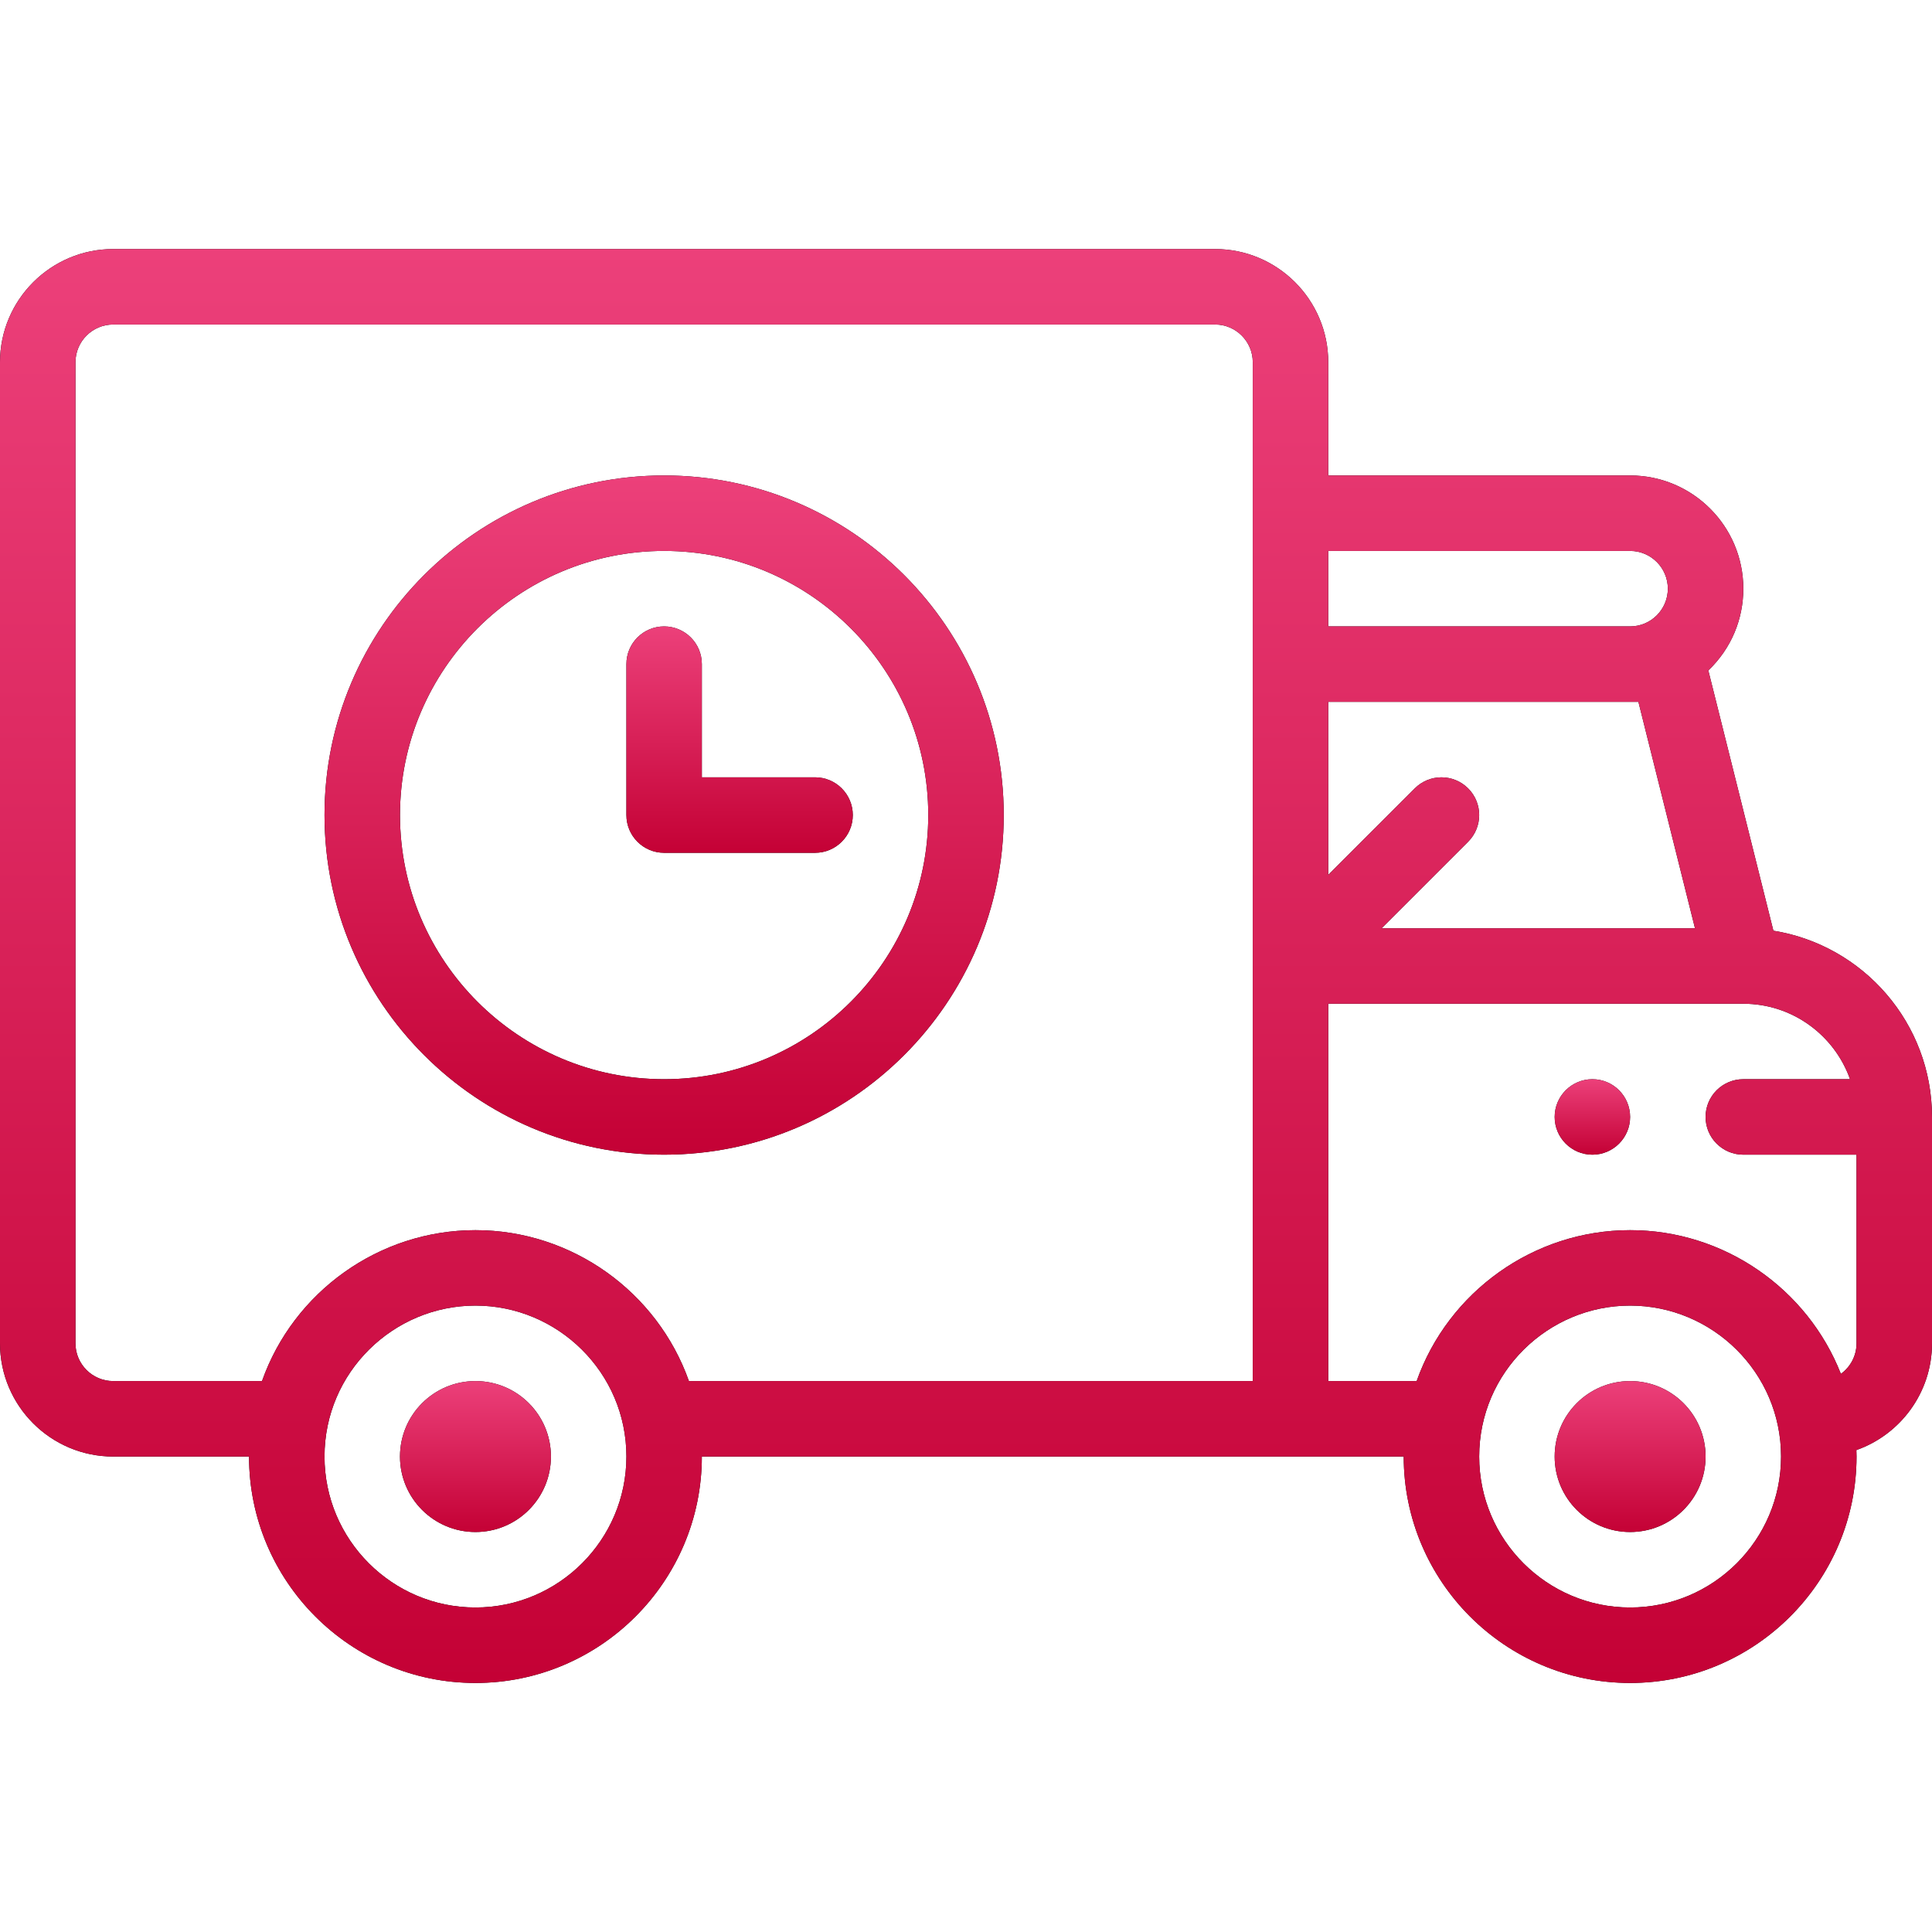
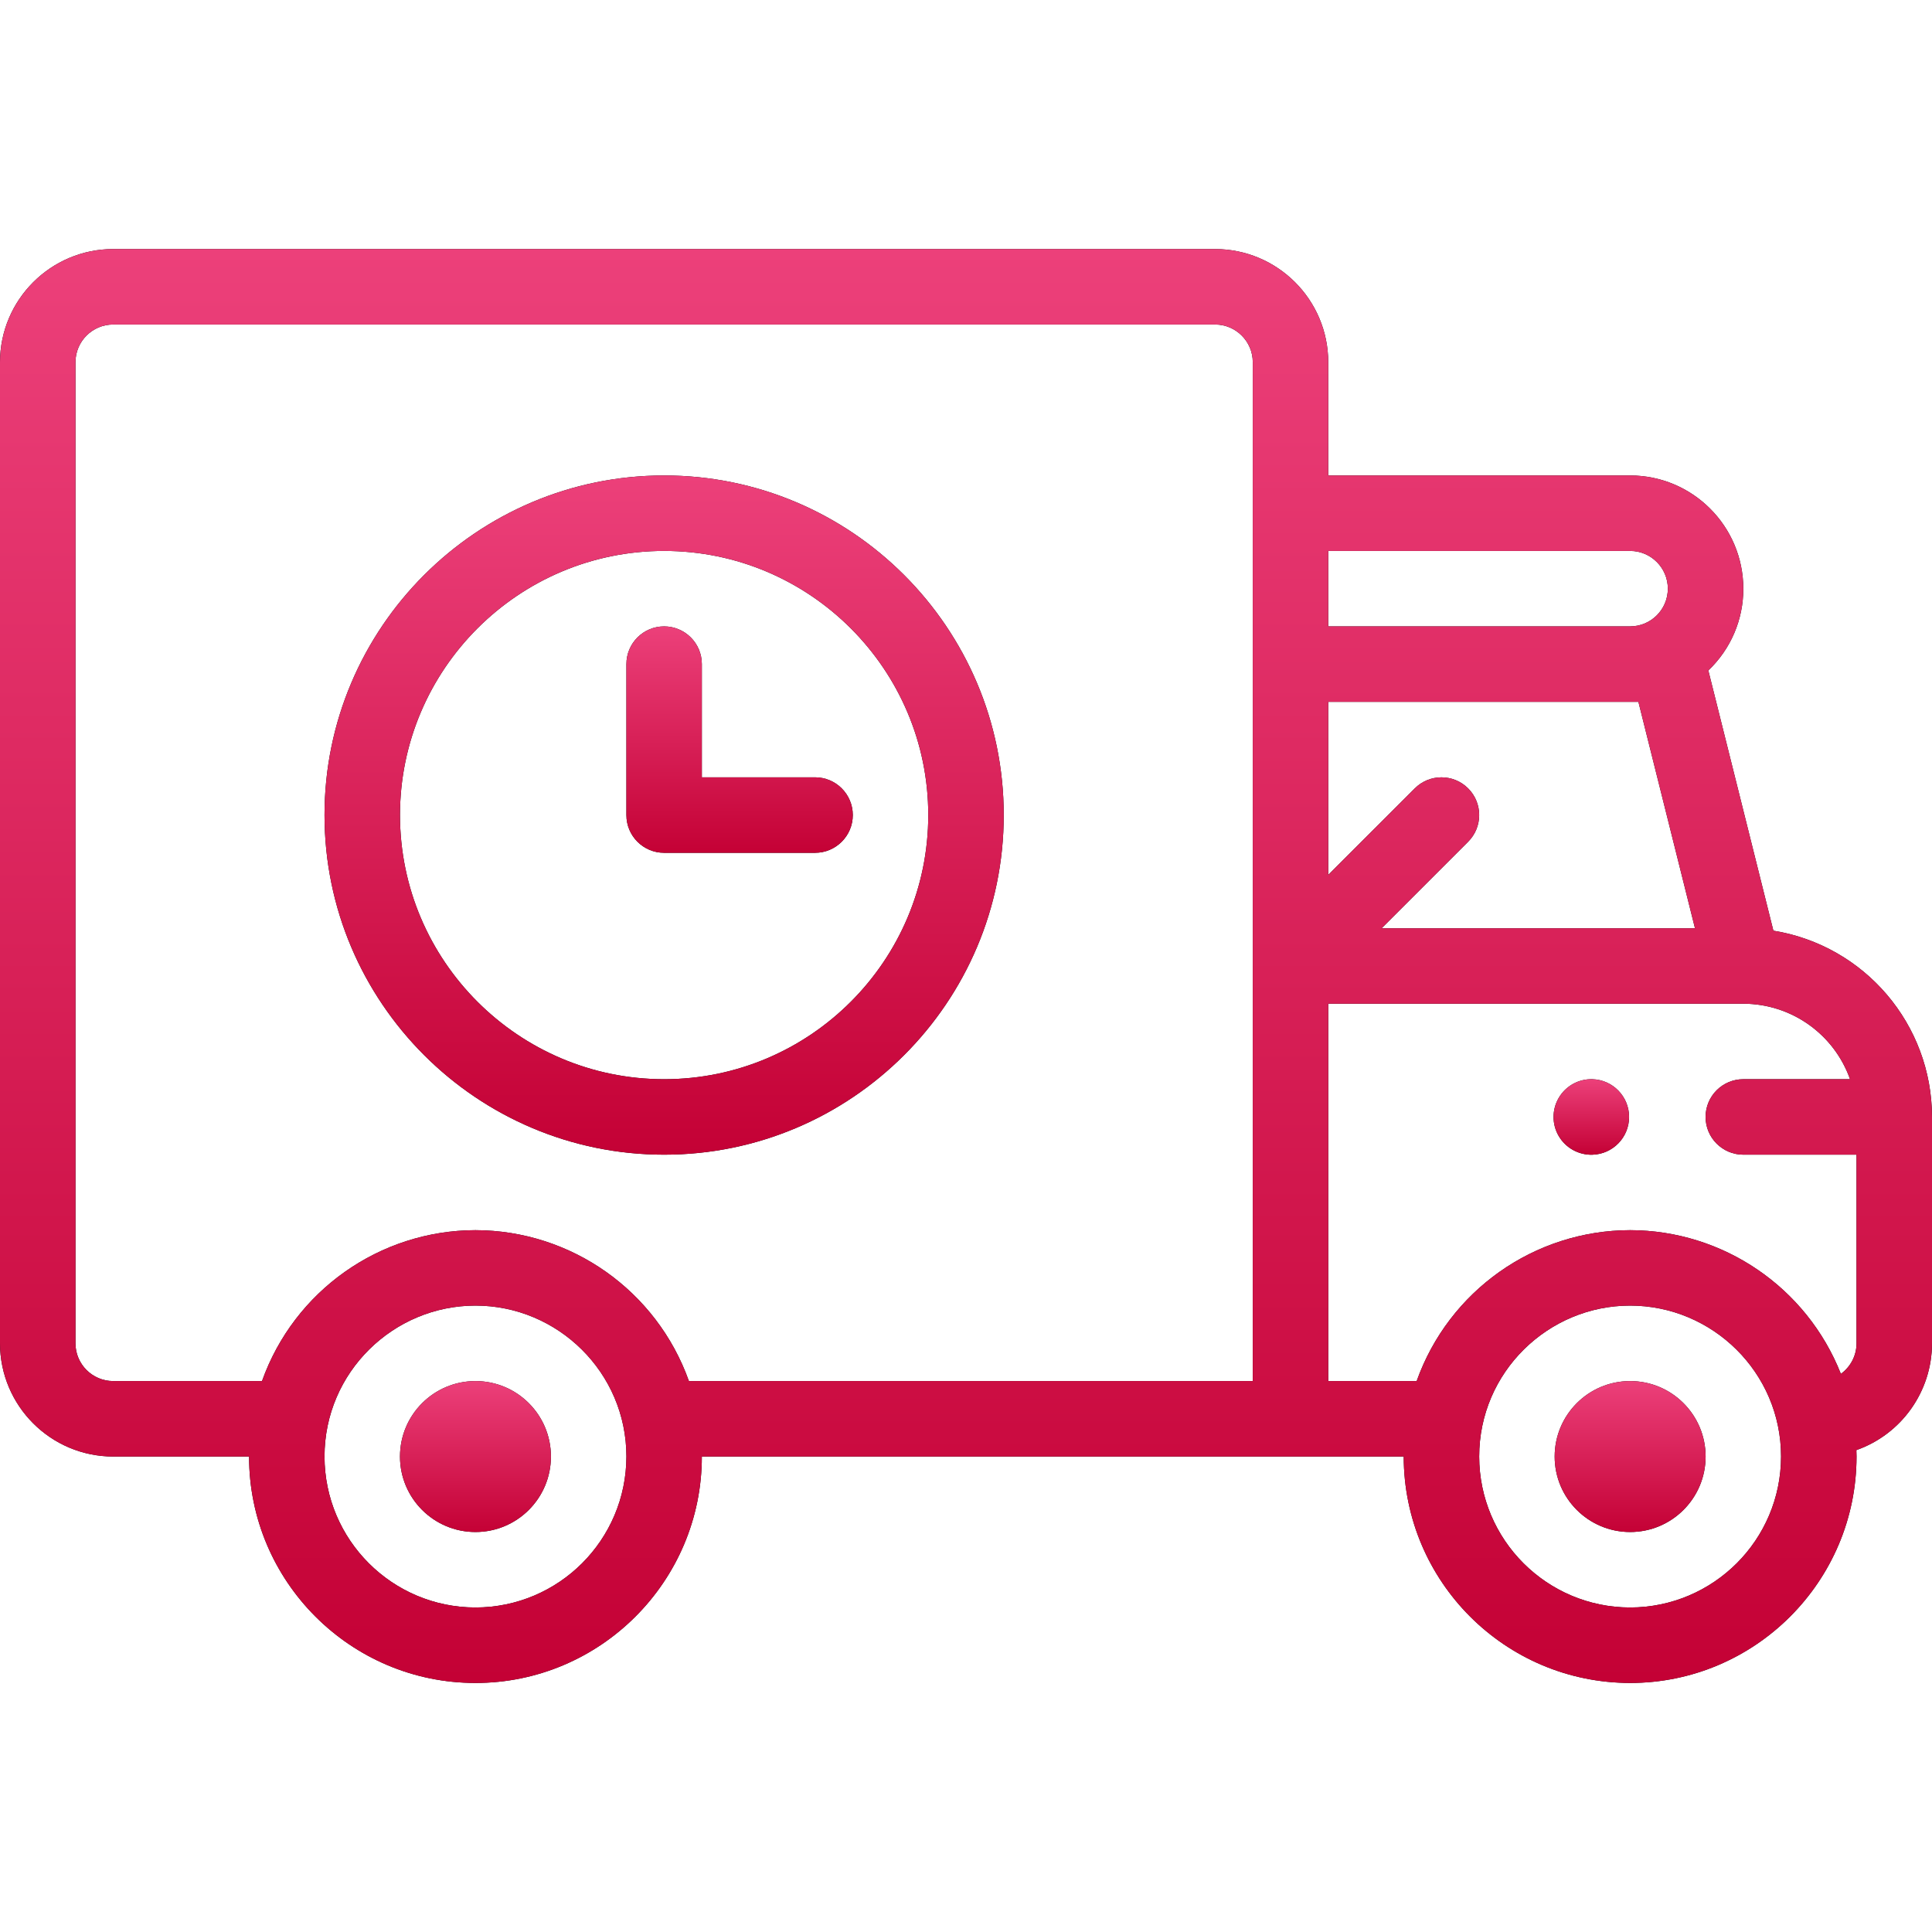
- <svg xmlns="http://www.w3.org/2000/svg" width="62" height="62" viewBox="0 0 62 62" fill="none">
-   <path d="M52.312 44.32C50.974 44.32 49.891 45.404 49.891 46.742C49.891 48.08 50.974 49.164 52.312 49.164C53.651 49.164 54.734 48.08 54.734 46.742C54.734 45.404 53.651 44.32 52.312 44.32Z" fill="black" />
-   <path d="M52.312 44.32C50.974 44.32 49.891 45.404 49.891 46.742C49.891 48.08 50.974 49.164 52.312 49.164C53.651 49.164 54.734 48.08 54.734 46.742C54.734 45.404 53.651 44.32 52.312 44.32Z" fill="url(#paint0_linear)" />
-   <path d="M51.102 34.633C50.433 34.633 49.891 35.175 49.891 35.844C49.891 36.512 50.433 37.055 51.102 37.055C51.77 37.055 52.312 36.512 52.312 35.844C52.312 35.175 51.77 34.633 51.102 34.633Z" fill="black" />
-   <path d="M51.102 34.633C50.433 34.633 49.891 35.175 49.891 35.844C49.891 36.512 50.433 37.055 51.102 37.055C51.77 37.055 52.312 36.512 52.312 35.844C52.312 35.175 51.77 34.633 51.102 34.633Z" fill="url(#paint1_linear)" />
-   <path d="M15.258 44.32C13.92 44.32 12.836 45.404 12.836 46.742C12.836 48.08 13.92 49.164 15.258 49.164C16.596 49.164 17.68 48.08 17.68 46.742C17.68 45.404 16.596 44.32 15.258 44.32Z" fill="black" />
-   <path d="M15.258 44.32C13.92 44.32 12.836 45.404 12.836 46.742C12.836 48.08 13.92 49.164 15.258 49.164C16.596 49.164 17.68 48.08 17.68 46.742C17.68 45.404 16.596 44.32 15.258 44.32Z" fill="url(#paint2_linear)" />
-   <path d="M56.91 29.867L54.822 21.515C55.565 20.805 55.945 19.863 55.945 18.891C55.945 16.887 54.316 15.258 52.312 15.258H42.625V11.625C42.625 9.622 40.995 7.992 38.992 7.992H3.633C1.63 7.992 0 9.622 0 11.625V43.109C0 45.113 1.63 46.742 3.633 46.742H7.992C7.992 50.749 11.251 54.008 15.258 54.008C19.264 54.008 22.523 50.749 22.523 46.742H45.047C45.047 50.749 48.306 54.008 52.312 54.008C56.319 54.008 59.578 50.749 59.578 46.742C59.578 46.673 59.575 46.605 59.573 46.535C60.985 46.037 62 44.69 62 43.109V35.844C62 32.833 59.792 30.33 56.91 29.867ZM52.578 22.523L54.394 29.789H44.337L47.114 27.012C47.587 26.539 47.587 25.773 47.114 25.3C46.641 24.827 45.875 24.827 45.402 25.3L42.625 28.076V22.523H52.578ZM53.523 18.891C53.523 19.559 52.981 20.102 52.312 20.102H42.625V17.68H52.312C52.98 17.68 53.523 18.223 53.523 18.891ZM15.258 51.586C12.587 51.586 10.414 49.413 10.414 46.742C10.414 44.035 12.626 41.898 15.258 41.898C17.895 41.898 20.102 44.041 20.102 46.742C20.102 49.413 17.928 51.586 15.258 51.586ZM22.108 44.32C21.096 41.463 18.359 39.477 15.258 39.477C12.155 39.477 9.417 41.464 8.408 44.32H3.633C2.965 44.32 2.422 43.777 2.422 43.109V11.625C2.422 10.957 2.965 10.414 3.633 10.414H38.992C39.66 10.414 40.203 10.957 40.203 11.625V44.32H22.108ZM52.312 51.586C49.642 51.586 47.469 49.413 47.469 46.742C47.469 44.035 49.681 41.898 52.312 41.898C54.95 41.898 57.156 44.041 57.156 46.742C57.156 49.413 54.983 51.586 52.312 51.586ZM59.076 44.089C58.002 41.356 55.329 39.477 52.312 39.477C49.21 39.477 46.472 41.464 45.462 44.32H42.625V32.211H55.945C57.524 32.211 58.87 33.223 59.37 34.633H55.945C55.276 34.633 54.734 35.175 54.734 35.844C54.734 36.513 55.276 37.055 55.945 37.055H59.578V43.109C59.578 43.512 59.38 43.869 59.076 44.089Z" fill="black" />
-   <path d="M56.91 29.867L54.822 21.515C55.565 20.805 55.945 19.863 55.945 18.891C55.945 16.887 54.316 15.258 52.312 15.258H42.625V11.625C42.625 9.622 40.995 7.992 38.992 7.992H3.633C1.63 7.992 0 9.622 0 11.625V43.109C0 45.113 1.63 46.742 3.633 46.742H7.992C7.992 50.749 11.251 54.008 15.258 54.008C19.264 54.008 22.523 50.749 22.523 46.742H45.047C45.047 50.749 48.306 54.008 52.312 54.008C56.319 54.008 59.578 50.749 59.578 46.742C59.578 46.673 59.575 46.605 59.573 46.535C60.985 46.037 62 44.69 62 43.109V35.844C62 32.833 59.792 30.33 56.91 29.867ZM52.578 22.523L54.394 29.789H44.337L47.114 27.012C47.587 26.539 47.587 25.773 47.114 25.3C46.641 24.827 45.875 24.827 45.402 25.3L42.625 28.076V22.523H52.578ZM53.523 18.891C53.523 19.559 52.981 20.102 52.312 20.102H42.625V17.68H52.312C52.98 17.68 53.523 18.223 53.523 18.891ZM15.258 51.586C12.587 51.586 10.414 49.413 10.414 46.742C10.414 44.035 12.626 41.898 15.258 41.898C17.895 41.898 20.102 44.041 20.102 46.742C20.102 49.413 17.928 51.586 15.258 51.586ZM22.108 44.32C21.096 41.463 18.359 39.477 15.258 39.477C12.155 39.477 9.417 41.464 8.408 44.32H3.633C2.965 44.32 2.422 43.777 2.422 43.109V11.625C2.422 10.957 2.965 10.414 3.633 10.414H38.992C39.66 10.414 40.203 10.957 40.203 11.625V44.32H22.108ZM52.312 51.586C49.642 51.586 47.469 49.413 47.469 46.742C47.469 44.035 49.681 41.898 52.312 41.898C54.95 41.898 57.156 44.041 57.156 46.742C57.156 49.413 54.983 51.586 52.312 51.586ZM59.076 44.089C58.002 41.356 55.329 39.477 52.312 39.477C49.21 39.477 46.472 41.464 45.462 44.32H42.625V32.211H55.945C57.524 32.211 58.87 33.223 59.37 34.633H55.945C55.276 34.633 54.734 35.175 54.734 35.844C54.734 36.513 55.276 37.055 55.945 37.055H59.578V43.109C59.578 43.512 59.38 43.869 59.076 44.089Z" fill="url(#paint3_linear)" />
-   <path d="M21.312 15.258C15.303 15.258 10.414 20.147 10.414 26.156C10.414 32.166 15.303 37.055 21.312 37.055C27.322 37.055 32.211 32.166 32.211 26.156C32.211 20.147 27.322 15.258 21.312 15.258ZM21.312 34.633C16.639 34.633 12.836 30.83 12.836 26.156C12.836 21.482 16.639 17.68 21.312 17.68C25.986 17.68 29.789 21.482 29.789 26.156C29.789 30.83 25.986 34.633 21.312 34.633Z" fill="black" />
-   <path d="M21.312 15.258C15.303 15.258 10.414 20.147 10.414 26.156C10.414 32.166 15.303 37.055 21.312 37.055C27.322 37.055 32.211 32.166 32.211 26.156C32.211 20.147 27.322 15.258 21.312 15.258ZM21.312 34.633C16.639 34.633 12.836 30.83 12.836 26.156C12.836 21.482 16.639 17.68 21.312 17.68C25.986 17.68 29.789 21.482 29.789 26.156C29.789 30.83 25.986 34.633 21.312 34.633Z" fill="url(#paint4_linear)" />
-   <path d="M26.156 24.945H22.523V21.312C22.523 20.644 21.981 20.102 21.312 20.102C20.644 20.102 20.102 20.644 20.102 21.312V26.156C20.102 26.825 20.644 27.367 21.312 27.367H26.156C26.825 27.367 27.367 26.825 27.367 26.156C27.367 25.487 26.825 24.945 26.156 24.945Z" fill="black" />
-   <path d="M26.156 24.945H22.523V21.312C22.523 20.644 21.981 20.102 21.312 20.102C20.644 20.102 20.102 20.644 20.102 21.312V26.156C20.102 26.825 20.644 27.367 21.312 27.367H26.156C26.825 27.367 27.367 26.825 27.367 26.156C27.367 25.487 26.825 24.945 26.156 24.945Z" fill="url(#paint5_linear)" />
+ <svg xmlns="http://www.w3.org/2000/svg" width="62" height="62" fill="none">
+   <path d="M52.313 44.32a2.421 2.421 0 100 4.844 2.421 2.421 0 100-4.844z" fill="#000" />
+   <path d="M52.313 44.32a2.421 2.421 0 100 4.844 2.421 2.421 0 100-4.844z" fill="url(#paint0_linear)" />
+   <path d="M51.102 34.633a1.212 1.212 0 100 2.423 1.212 1.212 0 000-2.423z" fill="#000" />
+   <path d="M51.102 34.633a1.212 1.212 0 100 2.423 1.212 1.212 0 000-2.423z" fill="url(#paint1_linear)" />
+   <path d="M15.258 44.32a2.421 2.421 0 100 4.844 2.421 2.421 0 100-4.844z" fill="#000" />
+   <path d="M15.258 44.32a2.421 2.421 0 100 4.844 2.421 2.421 0 100-4.844z" fill="url(#paint2_linear)" />
+   <path d="M56.91 29.867l-2.088-8.352a3.604 3.604 0 001.123-2.624 3.637 3.637 0 00-3.633-3.633h-9.687v-3.633a3.637 3.637 0 00-3.633-3.633H3.632A3.637 3.637 0 000 11.625v31.484a3.637 3.637 0 003.633 3.633h4.36c0 4.007 3.258 7.266 7.265 7.266 4.006 0 7.265-3.26 7.265-7.266h22.524a7.274 7.274 0 007.266 7.266c4.006 0 7.265-3.26 7.265-7.266 0-.069-.003-.137-.005-.206A3.638 3.638 0 0062 43.108v-7.265a6.064 6.064 0 00-5.09-5.977zm-4.332-7.344l1.816 7.266H44.337l2.777-2.777a1.21 1.21 0 10-1.712-1.712l-2.777 2.776v-5.553h9.953zm.945-3.632a1.21 1.21 0 01-1.21 1.21h-9.688V17.68h9.688c.667 0 1.21.543 1.21 1.21zM15.258 51.586a4.85 4.85 0 01-4.844-4.844c0-2.707 2.212-4.844 4.844-4.844 2.637 0 4.844 2.143 4.844 4.844a4.85 4.85 0 01-4.844 4.844zm6.85-7.266a7.292 7.292 0 00-6.85-4.843 7.29 7.29 0 00-6.85 4.843H3.633a1.212 1.212 0 01-1.211-1.21V11.624c0-.668.543-1.21 1.21-1.21h35.36c.668 0 1.211.542 1.211 1.21V44.32H22.108zm30.204 7.266a4.85 4.85 0 01-4.843-4.844c0-2.707 2.212-4.844 4.843-4.844 2.638 0 4.844 2.143 4.844 4.844a4.85 4.85 0 01-4.843 4.844zm6.764-7.497a7.292 7.292 0 00-6.764-4.612 7.29 7.29 0 00-6.85 4.843h-2.837V32.21h13.32a3.639 3.639 0 013.425 2.423h-3.425a1.21 1.21 0 100 2.422h3.633v6.054c0 .403-.199.76-.502.98z" fill="#000" />
+   <path d="M56.91 29.867l-2.088-8.352a3.604 3.604 0 001.123-2.624 3.637 3.637 0 00-3.633-3.633h-9.687v-3.633a3.637 3.637 0 00-3.633-3.633H3.632A3.637 3.637 0 000 11.625v31.484a3.637 3.637 0 003.633 3.633h4.36c0 4.007 3.258 7.266 7.265 7.266 4.006 0 7.265-3.26 7.265-7.266h22.524a7.274 7.274 0 007.266 7.266c4.006 0 7.265-3.26 7.265-7.266 0-.069-.003-.137-.005-.206A3.638 3.638 0 0062 43.108v-7.265a6.064 6.064 0 00-5.09-5.977zm-4.332-7.344l1.816 7.266H44.337l2.777-2.777a1.21 1.21 0 10-1.712-1.712l-2.777 2.776v-5.553h9.953zm.945-3.632a1.21 1.21 0 01-1.21 1.21h-9.688V17.68h9.688c.667 0 1.21.543 1.21 1.21zM15.258 51.586a4.85 4.85 0 01-4.844-4.844c0-2.707 2.212-4.844 4.844-4.844 2.637 0 4.844 2.143 4.844 4.844a4.85 4.85 0 01-4.844 4.844zm6.85-7.266a7.292 7.292 0 00-6.85-4.843 7.29 7.29 0 00-6.85 4.843H3.633a1.212 1.212 0 01-1.211-1.21V11.624c0-.668.543-1.21 1.21-1.21h35.36c.668 0 1.211.542 1.211 1.21V44.32H22.108zm30.204 7.266a4.85 4.85 0 01-4.843-4.844c0-2.707 2.212-4.844 4.843-4.844 2.638 0 4.844 2.143 4.844 4.844a4.85 4.85 0 01-4.843 4.844zm6.764-7.497a7.292 7.292 0 00-6.764-4.612 7.29 7.29 0 00-6.85 4.843h-2.837V32.21h13.32a3.639 3.639 0 013.425 2.423h-3.425a1.21 1.21 0 100 2.422h3.633v6.054c0 .403-.199.76-.502.98z" fill="url(#paint3_linear)" />
+   <path d="M21.313 15.258c-6.01 0-10.899 4.889-10.899 10.898 0 6.01 4.89 10.899 10.899 10.899 6.009 0 10.898-4.89 10.898-10.899 0-6.009-4.89-10.898-10.898-10.898zm0 19.375c-4.674 0-8.477-3.803-8.477-8.477s3.803-8.476 8.476-8.476c4.674 0 8.477 3.802 8.477 8.476 0 4.674-3.803 8.477-8.477 8.477z" fill="#000" />
+   <path d="M21.313 15.258c-6.01 0-10.899 4.889-10.899 10.898 0 6.01 4.89 10.899 10.899 10.899 6.009 0 10.898-4.89 10.898-10.899 0-6.009-4.89-10.898-10.898-10.898zm0 19.375c-4.674 0-8.477-3.803-8.477-8.477s3.803-8.476 8.476-8.476c4.674 0 8.477 3.802 8.477 8.476 0 4.674-3.803 8.477-8.477 8.477z" fill="url(#paint4_linear)" />
+   <path d="M26.156 24.945h-3.633v-3.633a1.21 1.21 0 10-2.421 0v4.844a1.21 1.21 0 001.21 1.211h4.844a1.21 1.21 0 100-2.422z" fill="#000" />
+   <path d="M26.156 24.945h-3.633v-3.633a1.21 1.21 0 10-2.421 0v4.844a1.21 1.21 0 001.21 1.211h4.844a1.21 1.21 0 100-2.422z" fill="url(#paint5_linear)" />
  <defs>
-     <linearGradient id="paint0_linear" x1="52.312" y1="44.32" x2="52.312" y2="49.164" gradientUnits="userSpaceOnUse">
+     <linearGradient id="paint0_linear" x1="52.313" y1="44.32" x2="52.313" y2="49.164" gradientUnits="userSpaceOnUse">
      <stop stop-color="#EC407A" />
      <stop offset="1" stop-color="#C40135" />
    </linearGradient>
    <linearGradient id="paint1_linear" x1="51.102" y1="34.633" x2="51.102" y2="37.055" gradientUnits="userSpaceOnUse">
      <stop stop-color="#EC407A" />
      <stop offset="1" stop-color="#C40135" />
    </linearGradient>
    <linearGradient id="paint2_linear" x1="15.258" y1="44.32" x2="15.258" y2="49.164" gradientUnits="userSpaceOnUse">
      <stop stop-color="#EC407A" />
      <stop offset="1" stop-color="#C40135" />
    </linearGradient>
    <linearGradient id="paint3_linear" x1="31" y1="7.992" x2="31" y2="54.008" gradientUnits="userSpaceOnUse">
      <stop stop-color="#EC407A" />
      <stop offset="1" stop-color="#C40135" />
    </linearGradient>
-     <linearGradient id="paint4_linear" x1="21.312" y1="15.258" x2="21.312" y2="37.055" gradientUnits="userSpaceOnUse">
+     <linearGradient id="paint4_linear" x1="21.313" y1="15.258" x2="21.313" y2="37.055" gradientUnits="userSpaceOnUse">
      <stop stop-color="#EC407A" />
      <stop offset="1" stop-color="#C40135" />
    </linearGradient>
    <linearGradient id="paint5_linear" x1="23.734" y1="20.102" x2="23.734" y2="27.367" gradientUnits="userSpaceOnUse">
      <stop stop-color="#EC407A" />
      <stop offset="1" stop-color="#C40135" />
    </linearGradient>
  </defs>
</svg>
